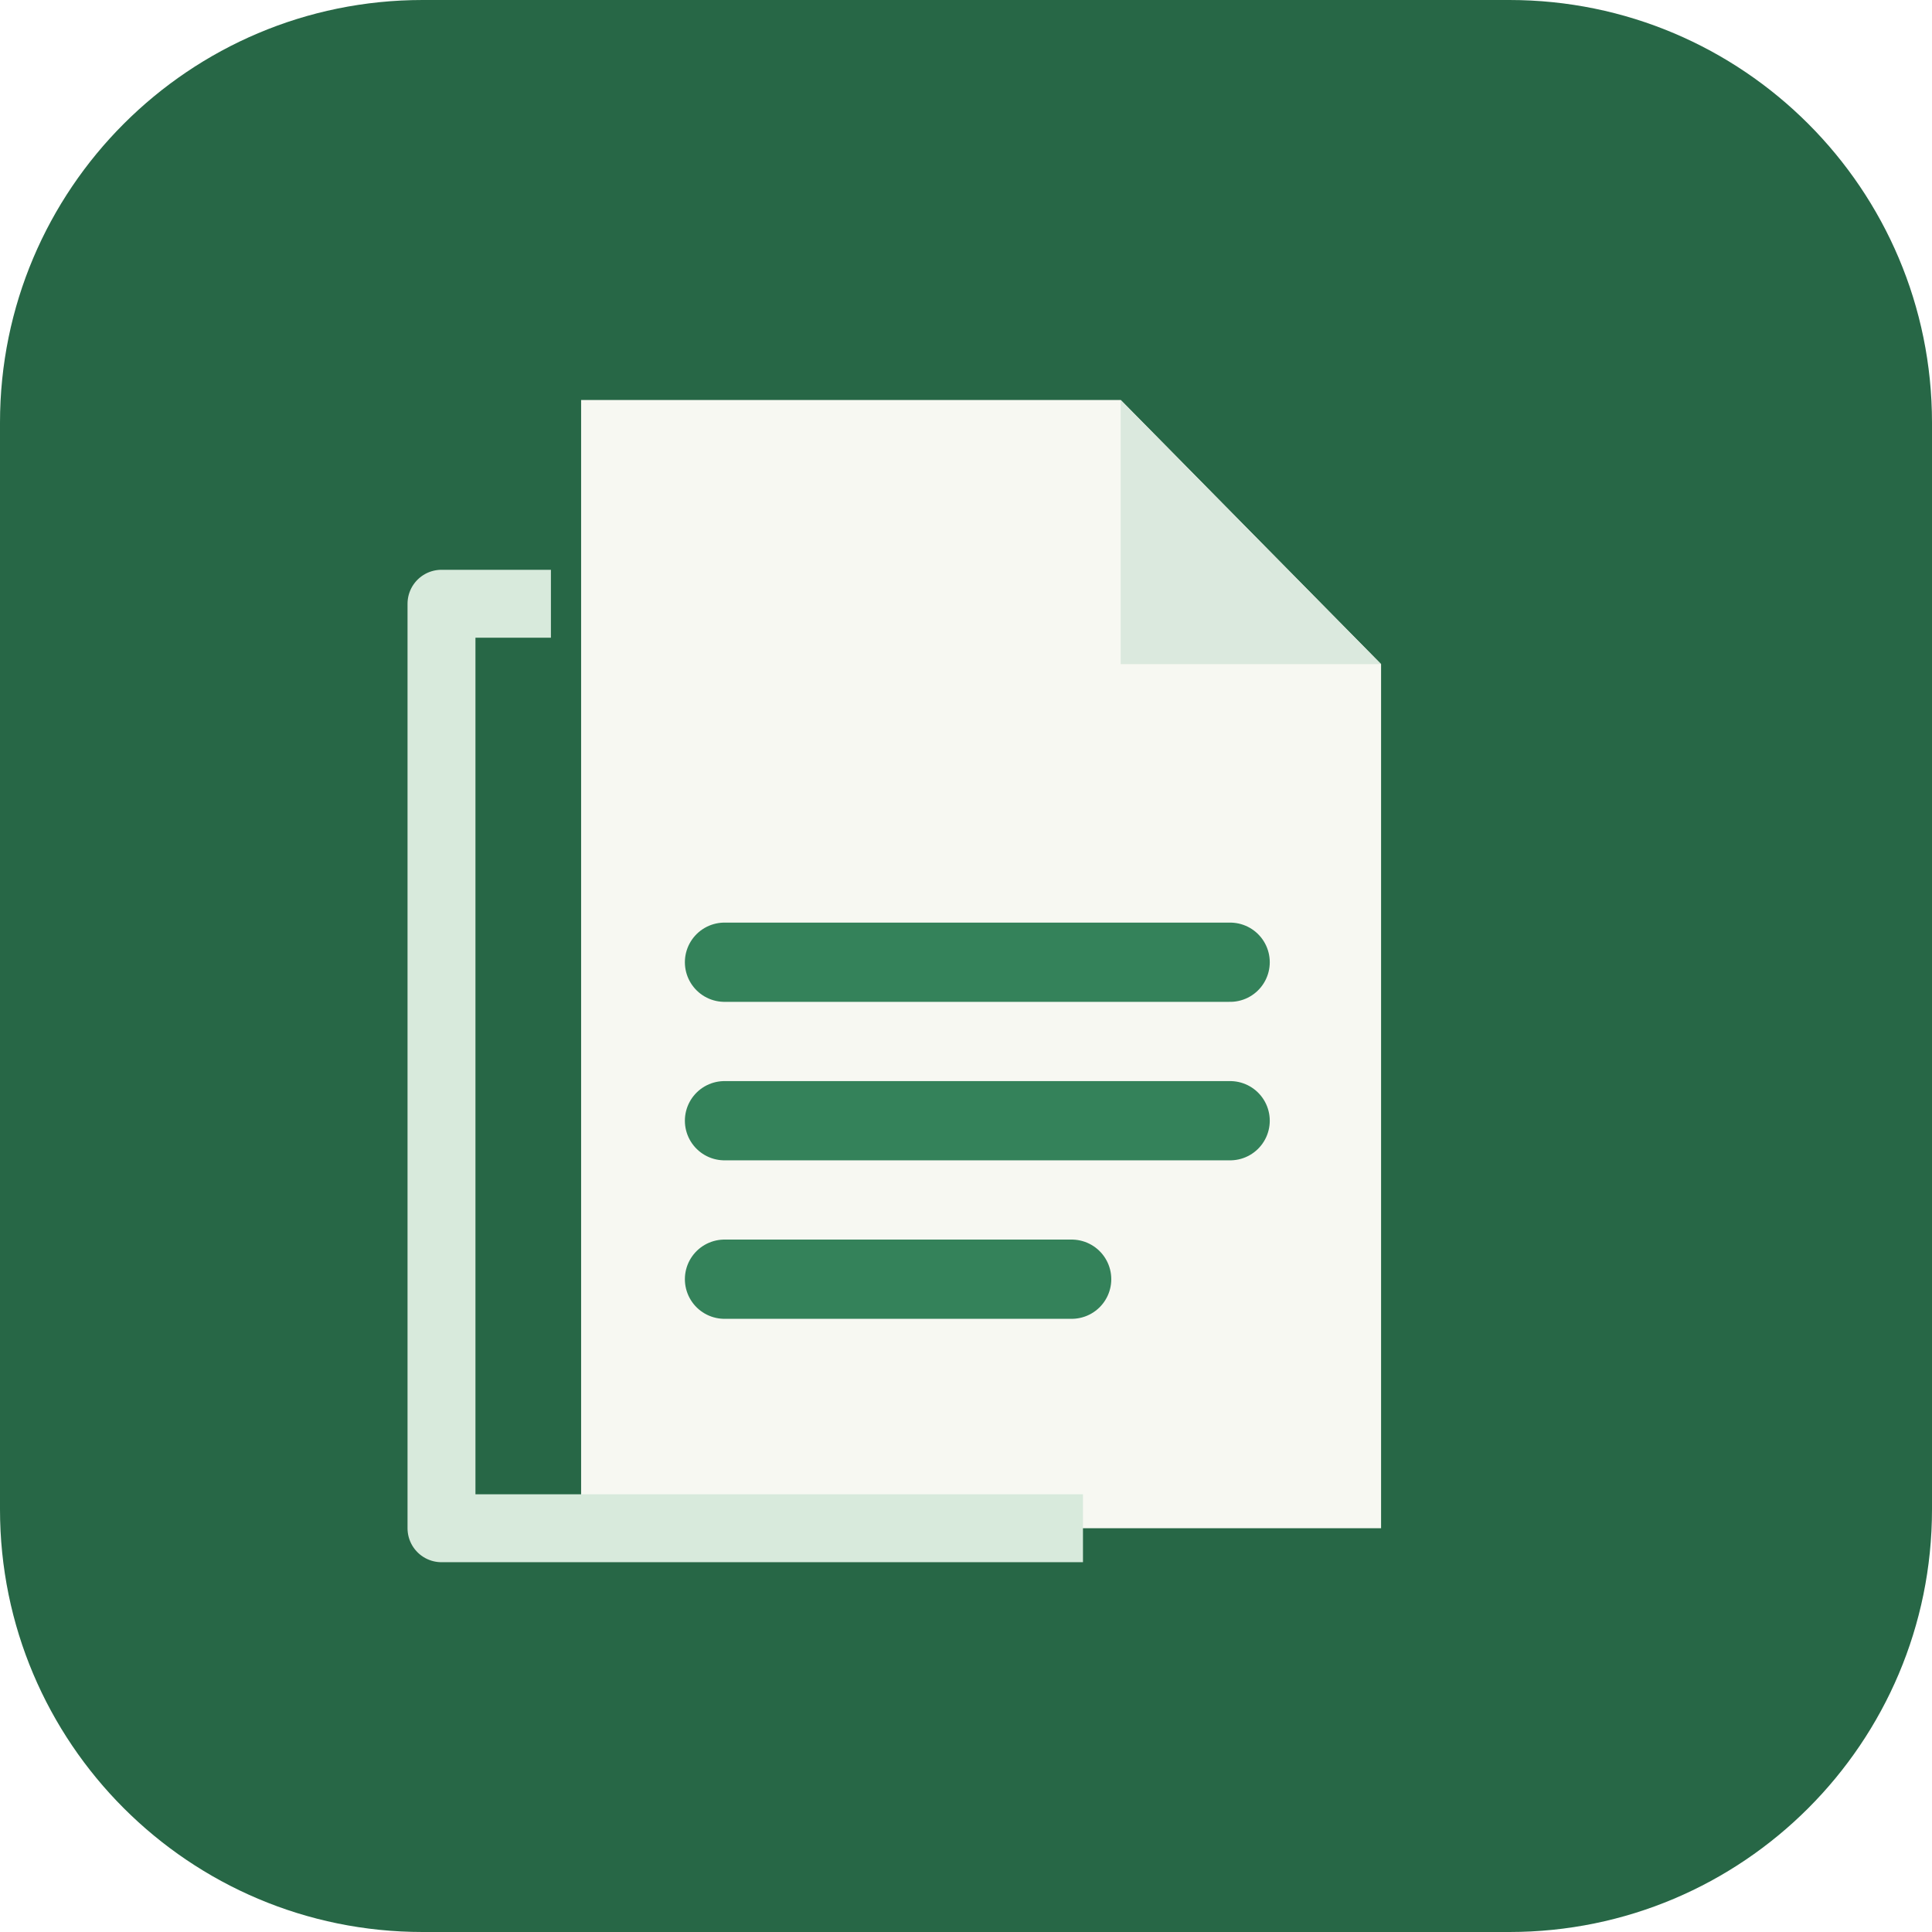
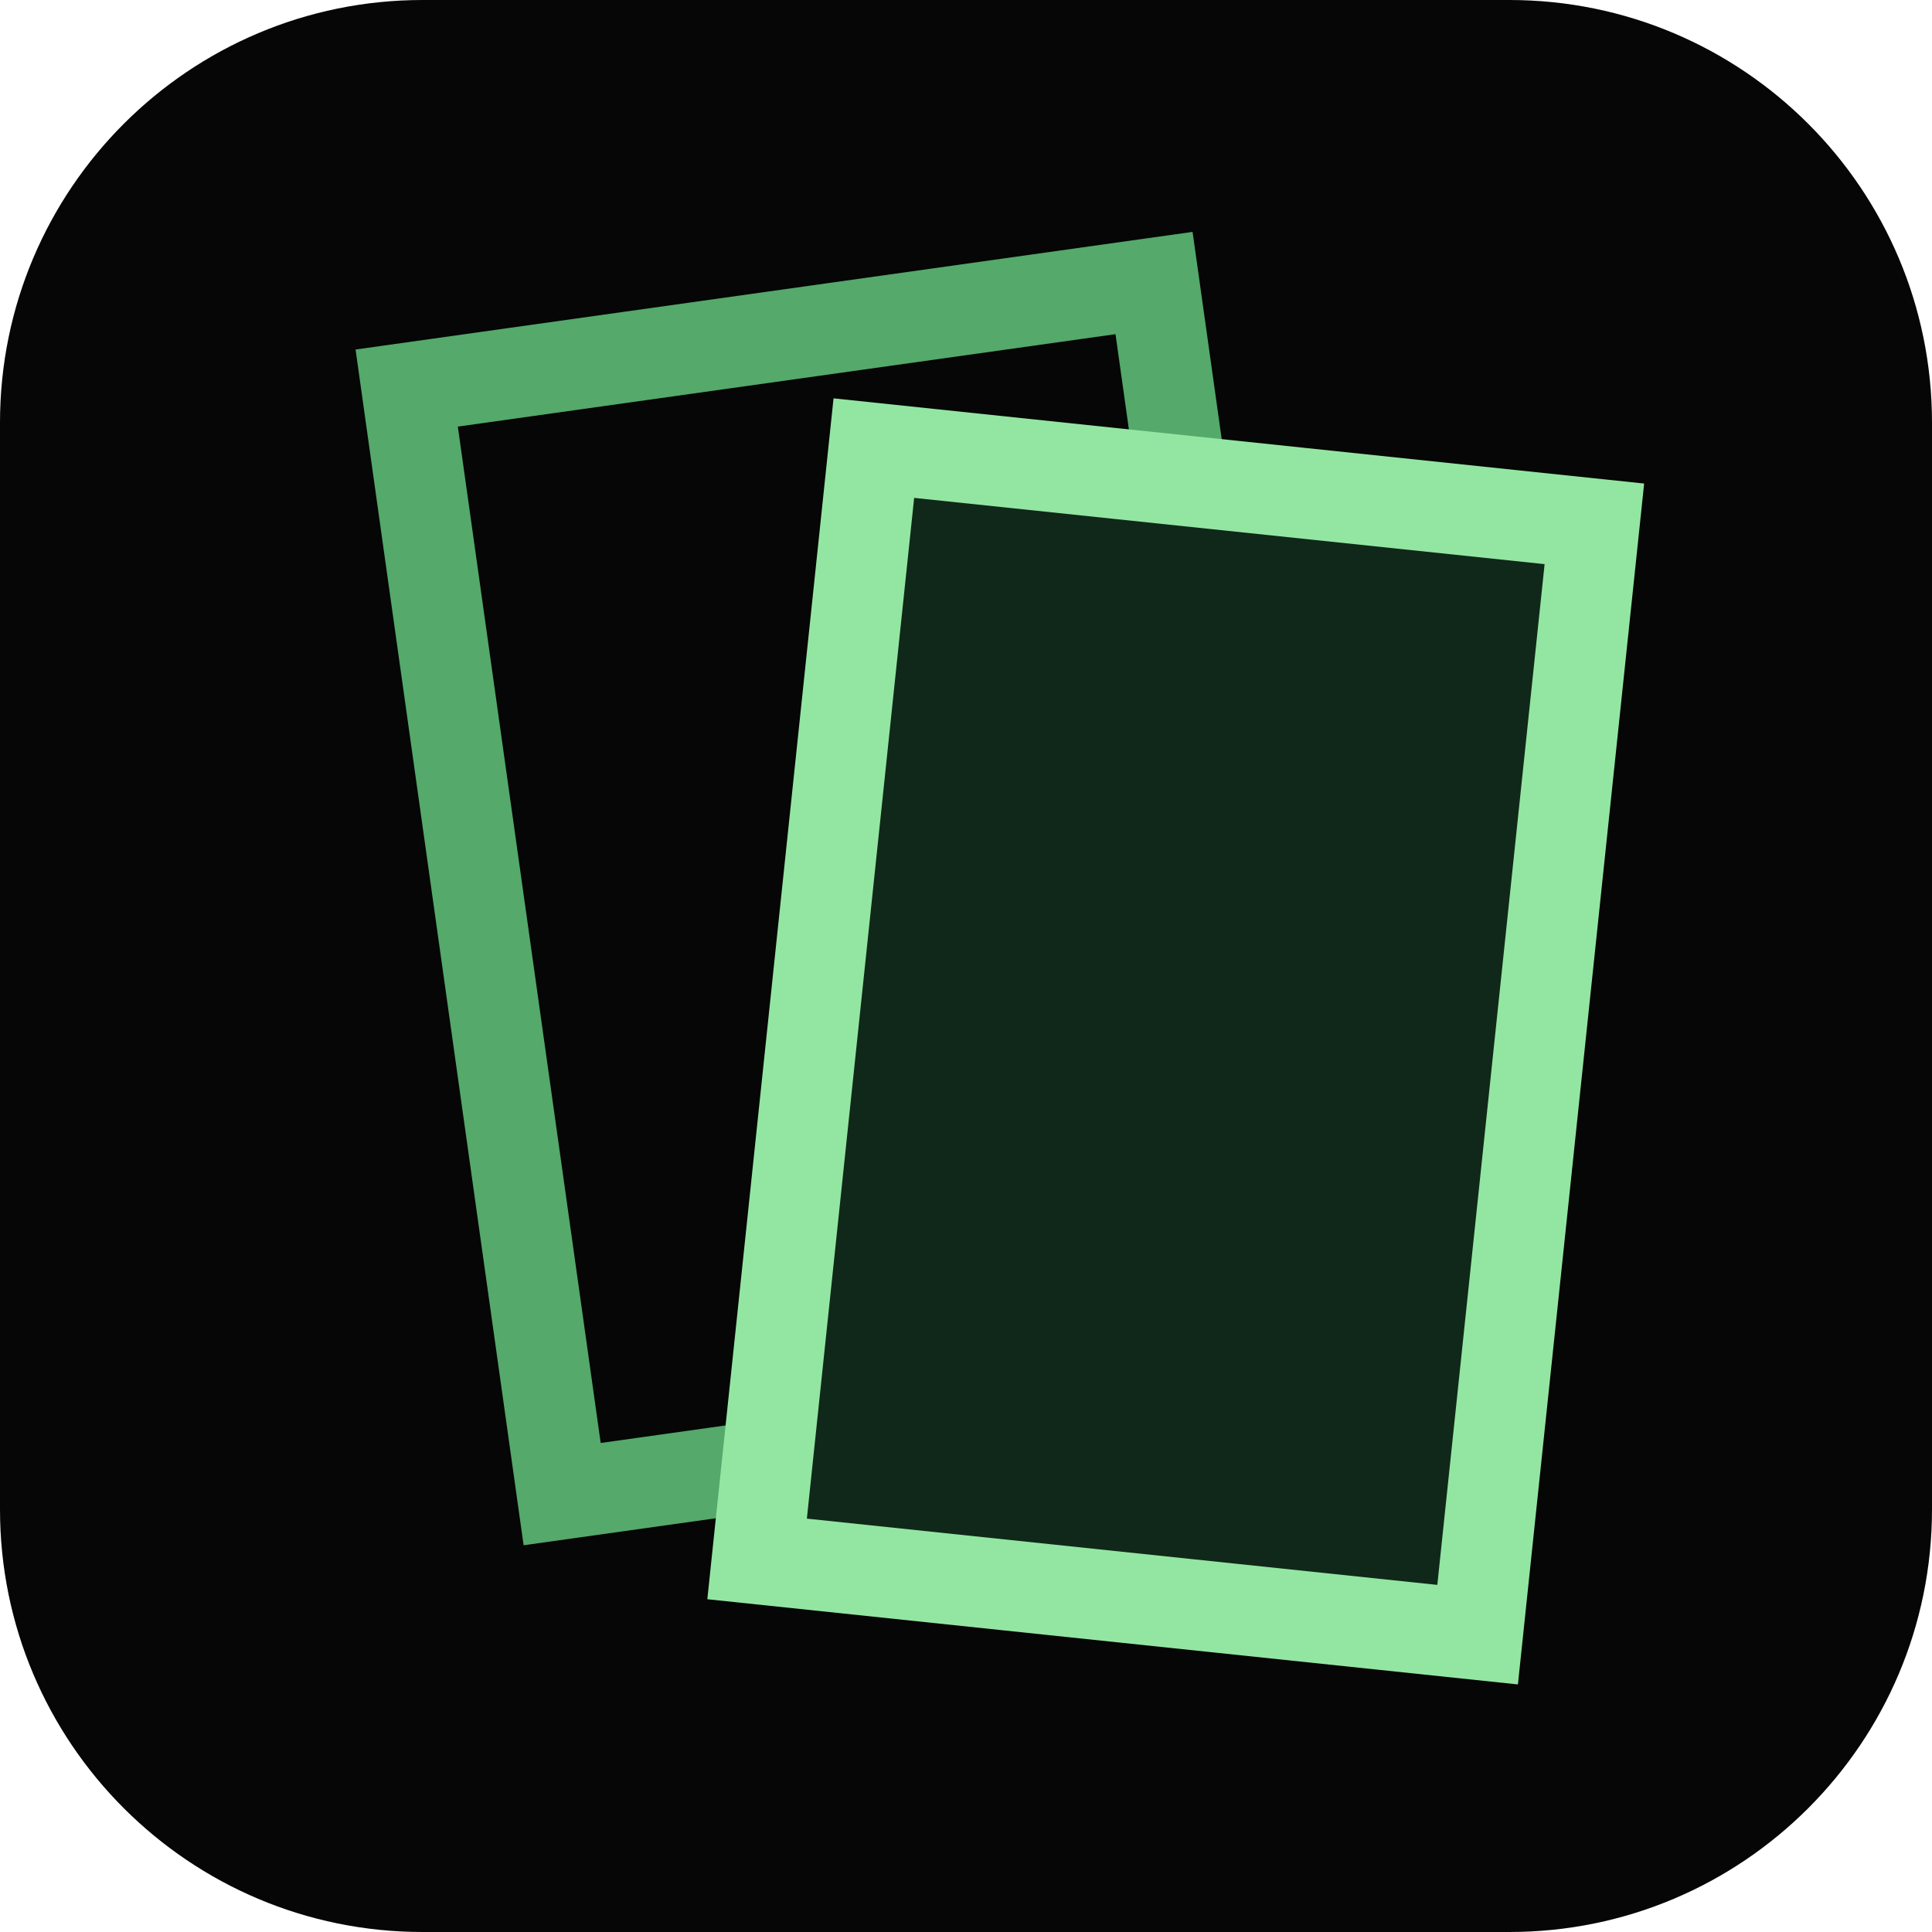
- <svg xmlns="http://www.w3.org/2000/svg" width="512" height="512" viewBox="0 0 512 512">
-   <rect width="512" height="512" rx="112" fill="#276746" />
-   <path d="M154 106h143l69 70v229H154z" fill="#f7f8f2" />
-   <path d="M297 106v70h69" fill="#dbe9de" />
-   <path d="M192 255h134M192 297h134M192 339h92" stroke="#34825a" stroke-width="21" stroke-linecap="round" />
-   <path d="M146 160h-29v245h170" fill="none" stroke="#d8eadc" stroke-width="18" stroke-linejoin="round" />
+ <svg xmlns="http://www.w3.org/2000/svg" viewBox="0 0 64 64">
+   <rect width="64" height="64" rx="14" fill="#050605" />
+   <path d="M16 11h25v37H16z" fill="none" stroke="#54a96b" stroke-width="3" transform="rotate(-8 28 30)" />
+   <path d="M27 16h24v37H27z" fill="#102819" stroke="#93e6a2" stroke-width="3" transform="rotate(6 39 34)" />
</svg>
